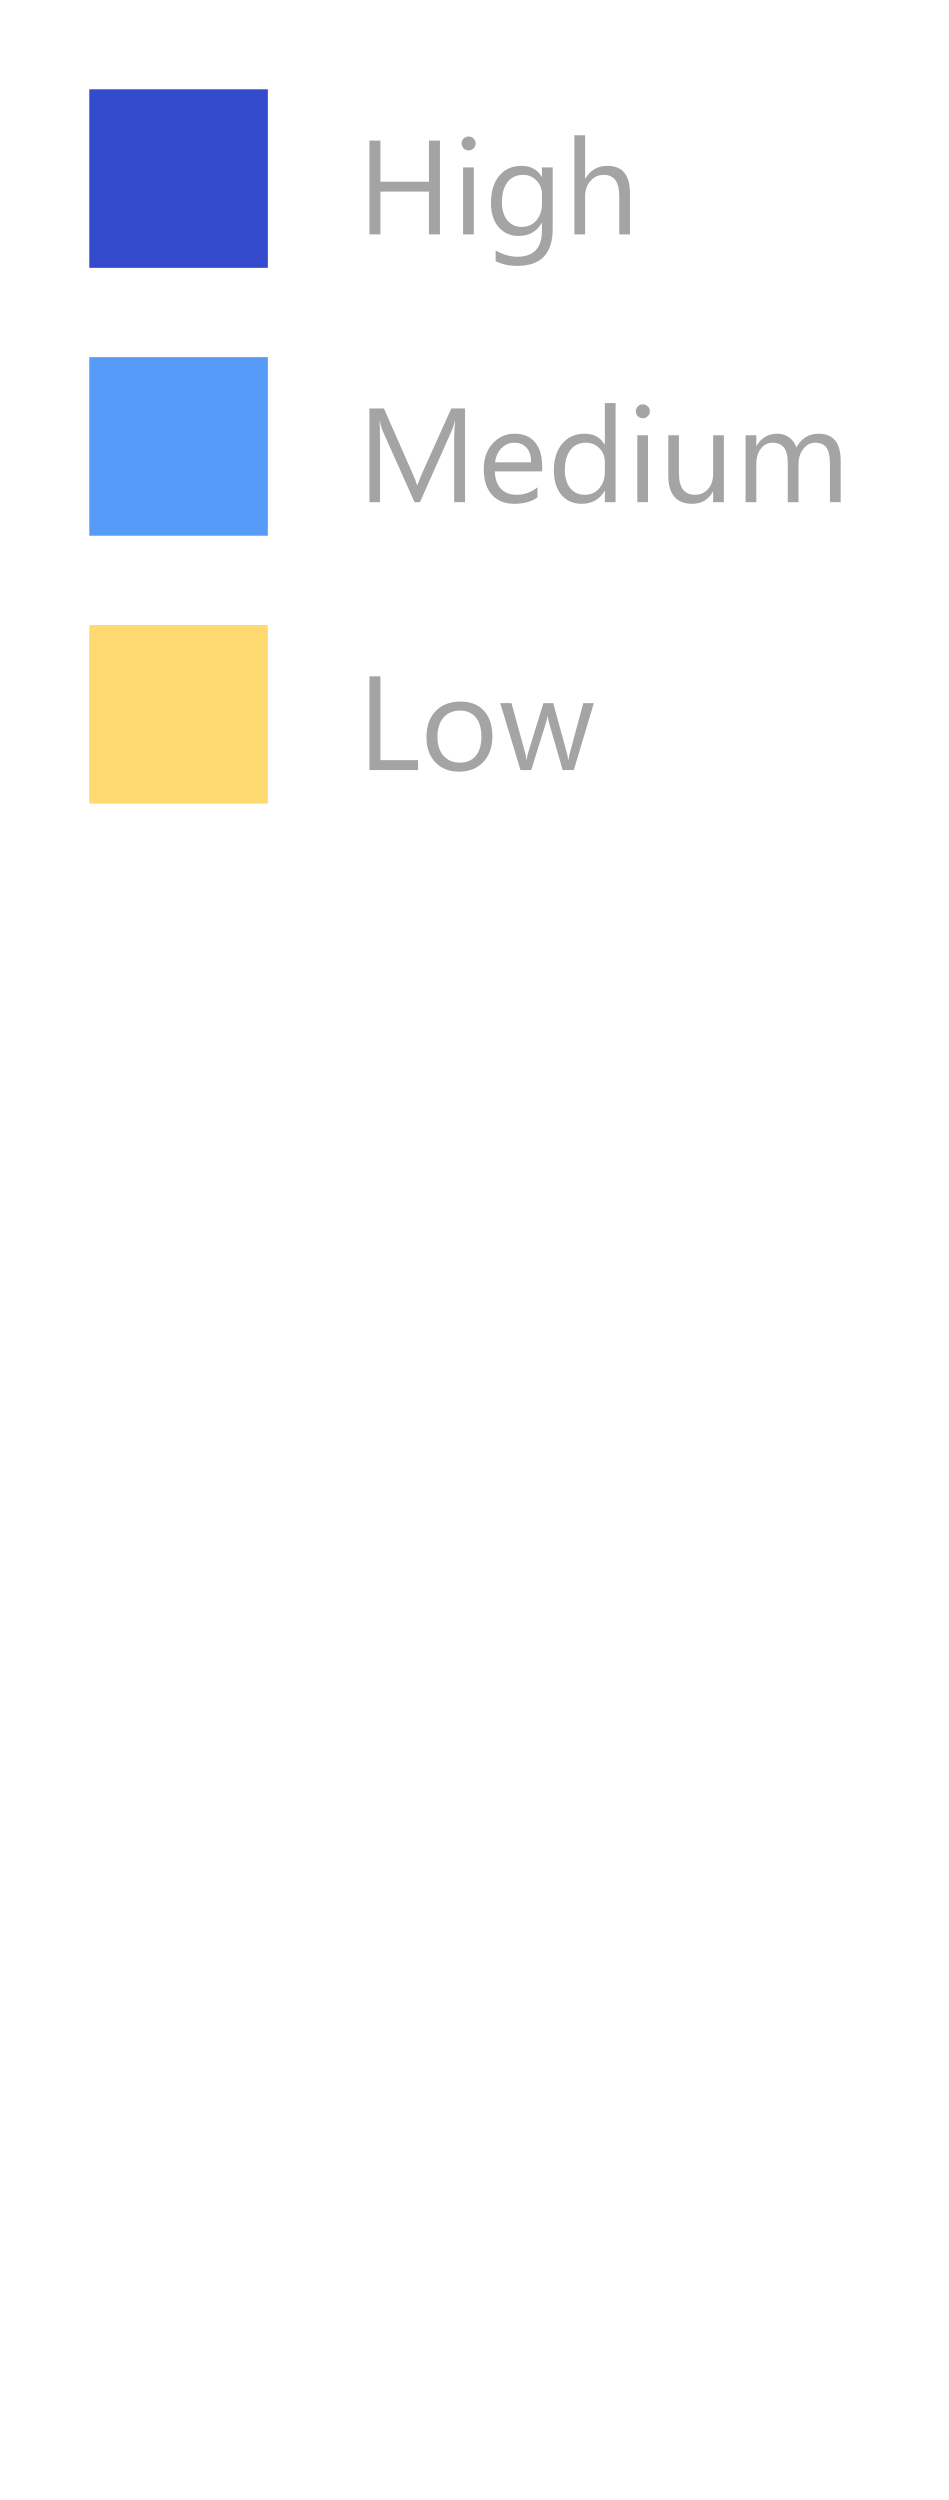
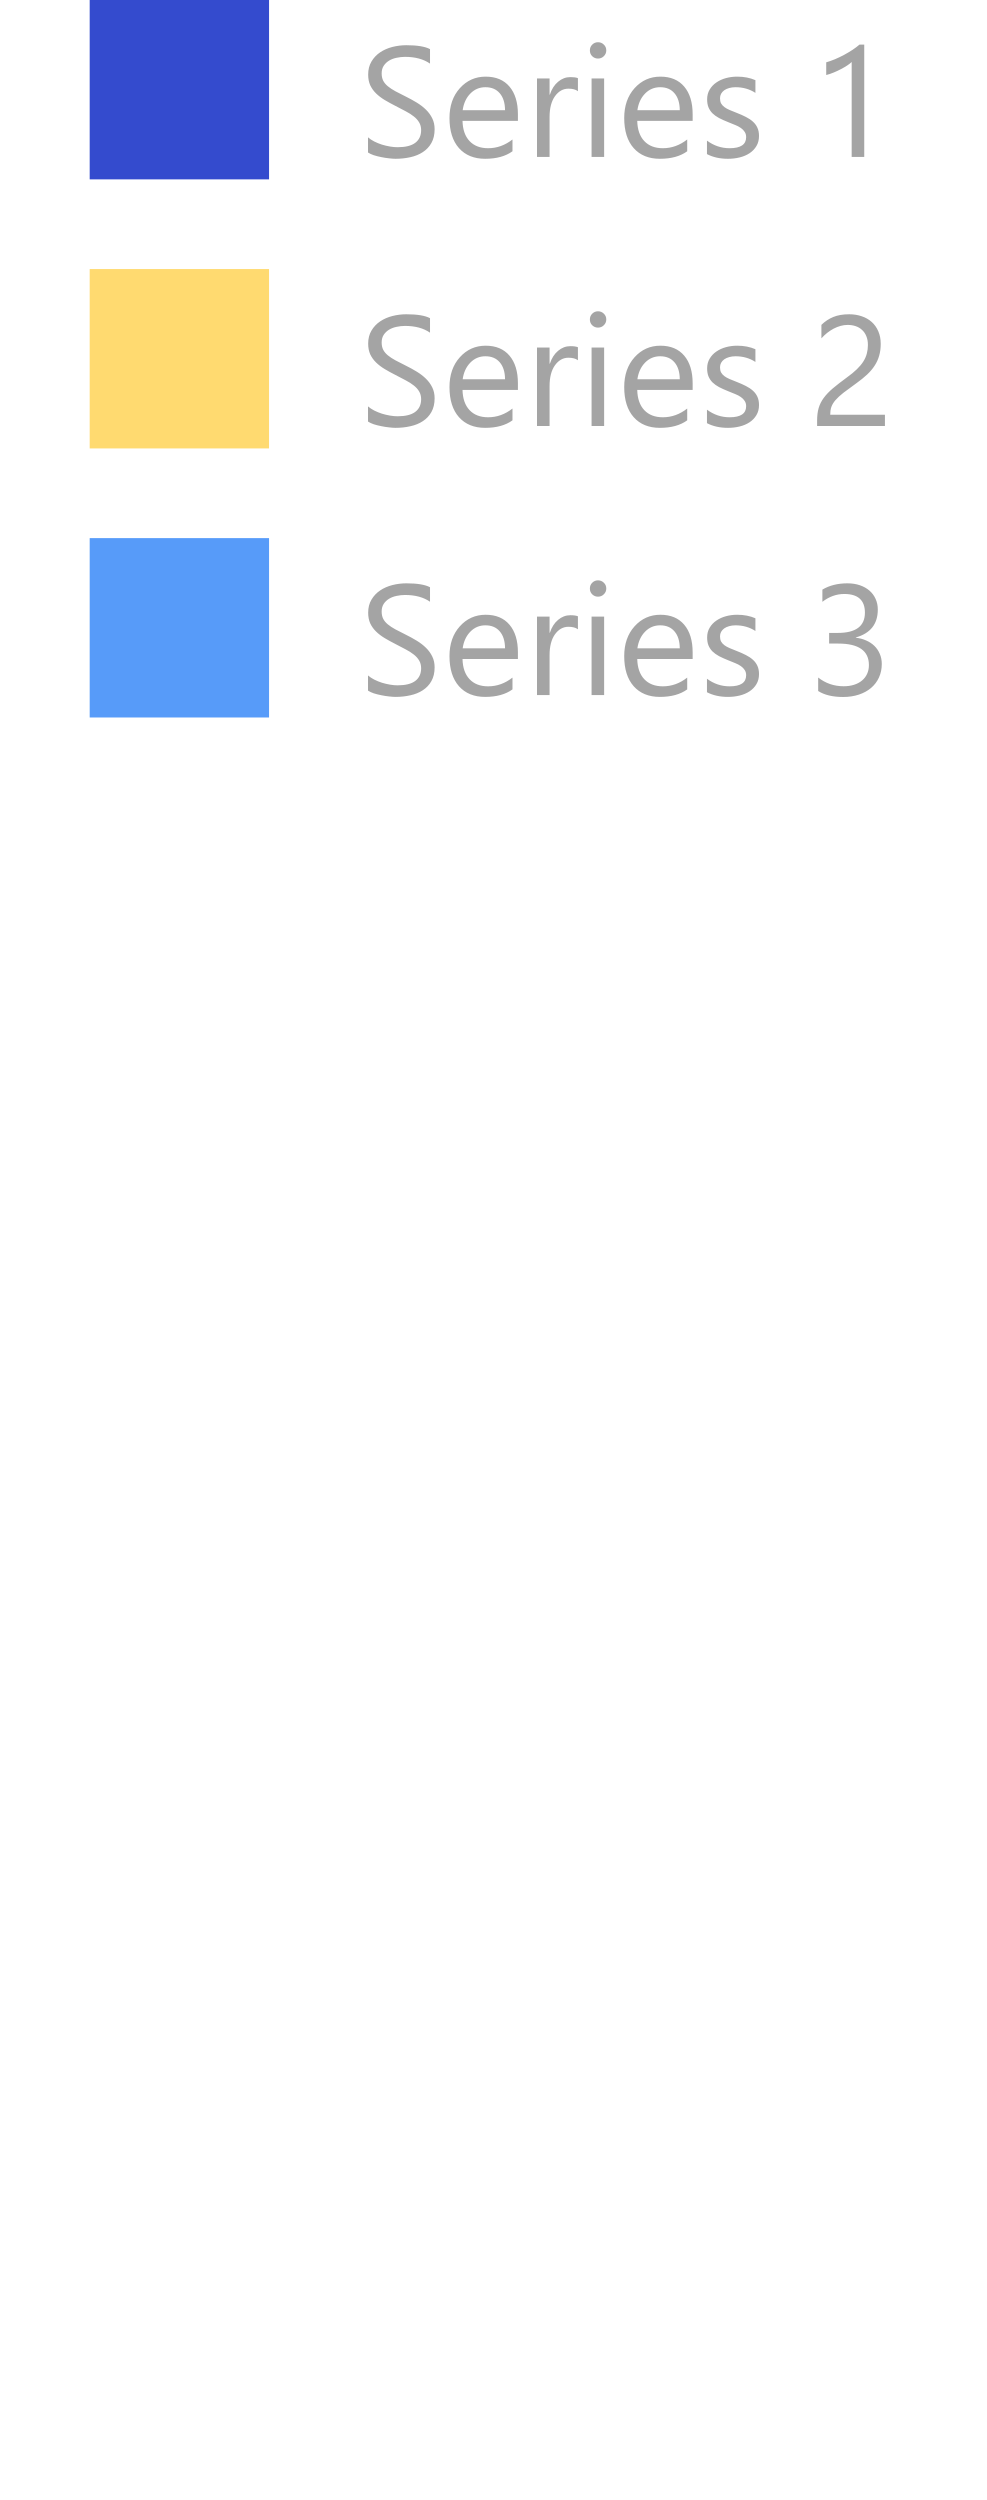
- <svg xmlns="http://www.w3.org/2000/svg" width="85" height="224" viewBox="0 0 85 224" fill="none">
-   <rect x="8" y="8" width="16" height="16" fill="#344BCE" />
-   <path d="M39.418 21H38.434V17.168H34.086V21H33.102V12.598H34.086V16.283H38.434V12.598H39.418V21ZM41.984 13.477C41.812 13.477 41.666 13.418 41.545 13.301C41.424 13.184 41.363 13.035 41.363 12.855C41.363 12.676 41.424 12.527 41.545 12.41C41.666 12.289 41.812 12.229 41.984 12.229C42.16 12.229 42.309 12.289 42.43 12.41C42.555 12.527 42.617 12.676 42.617 12.855C42.617 13.027 42.555 13.174 42.43 13.295C42.309 13.416 42.16 13.477 41.984 13.477ZM42.453 21H41.492V15H42.453V21ZM49.52 20.52C49.52 22.723 48.465 23.824 46.355 23.824C45.613 23.824 44.965 23.684 44.41 23.402V22.441C45.086 22.816 45.73 23.004 46.344 23.004C47.82 23.004 48.559 22.219 48.559 20.648V19.992H48.535C48.078 20.758 47.391 21.141 46.473 21.141C45.727 21.141 45.125 20.875 44.668 20.344C44.215 19.809 43.988 19.092 43.988 18.193C43.988 17.174 44.232 16.363 44.721 15.762C45.213 15.16 45.885 14.859 46.736 14.859C47.545 14.859 48.145 15.184 48.535 15.832H48.559V15H49.52V20.52ZM48.559 18.287V17.402C48.559 16.926 48.397 16.518 48.072 16.178C47.752 15.838 47.352 15.668 46.871 15.668C46.277 15.668 45.812 15.885 45.477 16.318C45.141 16.748 44.973 17.352 44.973 18.129C44.973 18.797 45.133 19.332 45.453 19.734C45.777 20.133 46.205 20.332 46.736 20.332C47.275 20.332 47.713 20.141 48.049 19.758C48.389 19.375 48.559 18.885 48.559 18.287ZM56.445 21H55.484V17.543C55.484 16.293 55.02 15.668 54.09 15.668C53.621 15.668 53.227 15.85 52.906 16.213C52.586 16.572 52.426 17.035 52.426 17.602V21H51.465V12.117H52.426V15.996H52.449C52.91 15.238 53.566 14.859 54.418 14.859C55.77 14.859 56.445 15.674 56.445 17.303V21Z" fill="#A4A4A4" />
-   <rect x="8" y="32" width="16" height="16" fill="#579BF9" />
-   <path d="M41.668 45H40.69V39.363C40.69 38.918 40.717 38.373 40.772 37.728H40.748C40.654 38.107 40.57 38.379 40.496 38.543L37.625 45H37.145L34.279 38.59C34.197 38.402 34.113 38.115 34.027 37.728H34.004C34.035 38.065 34.051 38.613 34.051 39.375V45H33.102V36.598H34.402L36.98 42.457C37.18 42.906 37.309 43.242 37.367 43.465H37.402C37.57 43.004 37.705 42.66 37.807 42.434L40.438 36.598H41.668V45ZM48.576 42.24H44.34C44.355 42.908 44.535 43.424 44.879 43.787C45.223 44.15 45.695 44.332 46.297 44.332C46.973 44.332 47.594 44.109 48.16 43.664V44.566C47.633 44.949 46.935 45.141 46.068 45.141C45.221 45.141 44.555 44.869 44.07 44.326C43.586 43.779 43.344 43.012 43.344 42.023C43.344 41.09 43.607 40.33 44.135 39.744C44.666 39.154 45.324 38.859 46.109 38.859C46.895 38.859 47.502 39.113 47.932 39.621C48.361 40.129 48.576 40.834 48.576 41.736V42.24ZM47.592 41.426C47.588 40.871 47.453 40.44 47.188 40.131C46.926 39.822 46.56 39.668 46.092 39.668C45.639 39.668 45.254 39.83 44.938 40.154C44.621 40.478 44.426 40.902 44.352 41.426H47.592ZM55.156 45H54.195V43.98H54.172C53.727 44.754 53.039 45.141 52.109 45.141C51.355 45.141 50.752 44.873 50.299 44.338C49.85 43.799 49.625 43.066 49.625 42.141C49.625 41.148 49.875 40.353 50.375 39.756C50.875 39.158 51.541 38.859 52.373 38.859C53.197 38.859 53.797 39.184 54.172 39.832H54.195V36.117H55.156V45ZM54.195 42.287V41.402C54.195 40.918 54.035 40.508 53.715 40.172C53.395 39.836 52.988 39.668 52.496 39.668C51.91 39.668 51.449 39.883 51.113 40.312C50.777 40.742 50.609 41.336 50.609 42.094C50.609 42.785 50.77 43.332 51.09 43.734C51.414 44.133 51.848 44.332 52.391 44.332C52.926 44.332 53.359 44.139 53.691 43.752C54.027 43.365 54.195 42.877 54.195 42.287ZM57.594 37.477C57.422 37.477 57.275 37.418 57.154 37.301C57.033 37.184 56.973 37.035 56.973 36.855C56.973 36.676 57.033 36.527 57.154 36.41C57.275 36.289 57.422 36.228 57.594 36.228C57.77 36.228 57.918 36.289 58.039 36.41C58.164 36.527 58.227 36.676 58.227 36.855C58.227 37.027 58.164 37.174 58.039 37.295C57.918 37.416 57.77 37.477 57.594 37.477ZM58.062 45H57.102V39H58.062V45ZM64.859 45H63.898V44.051H63.875C63.477 44.777 62.859 45.141 62.023 45.141C60.594 45.141 59.879 44.289 59.879 42.586V39H60.834V42.434C60.834 43.699 61.318 44.332 62.287 44.332C62.756 44.332 63.141 44.16 63.441 43.816C63.746 43.469 63.898 43.016 63.898 42.457V39H64.859V45ZM75.324 45H74.363V41.555C74.363 40.891 74.26 40.41 74.053 40.113C73.85 39.816 73.506 39.668 73.022 39.668C72.611 39.668 72.262 39.855 71.973 40.23C71.688 40.605 71.545 41.055 71.545 41.578V45H70.584V41.438C70.584 40.258 70.129 39.668 69.219 39.668C68.797 39.668 68.449 39.846 68.176 40.201C67.902 40.553 67.766 41.012 67.766 41.578V45H66.805V39H67.766V39.949H67.789C68.215 39.223 68.836 38.859 69.652 38.859C70.062 38.859 70.42 38.975 70.725 39.205C71.029 39.432 71.238 39.73 71.352 40.102C71.797 39.273 72.461 38.859 73.344 38.859C74.664 38.859 75.324 39.674 75.324 41.303V45Z" fill="#A4A4A4" />
-   <rect x="8" y="56" width="16" height="16" fill="#FFDA70" />
-   <path d="M37.461 69H33.102V60.598H34.086V68.109H37.461V69ZM41.129 69.141C40.242 69.141 39.533 68.861 39.002 68.303C38.475 67.74 38.211 66.996 38.211 66.07C38.211 65.062 38.486 64.275 39.037 63.709C39.588 63.143 40.332 62.859 41.27 62.859C42.164 62.859 42.861 63.135 43.361 63.685C43.865 64.236 44.117 65 44.117 65.977C44.117 66.934 43.846 67.701 43.303 68.279C42.764 68.853 42.039 69.141 41.129 69.141ZM41.199 63.668C40.582 63.668 40.094 63.879 39.734 64.301C39.375 64.719 39.195 65.297 39.195 66.035C39.195 66.746 39.377 67.307 39.74 67.717C40.103 68.127 40.59 68.332 41.199 68.332C41.82 68.332 42.297 68.131 42.629 67.728C42.965 67.326 43.133 66.754 43.133 66.012C43.133 65.262 42.965 64.684 42.629 64.277C42.297 63.871 41.82 63.668 41.199 63.668ZM53.211 63L51.412 69H50.416L49.18 64.705C49.133 64.541 49.102 64.356 49.086 64.148H49.062C49.051 64.289 49.01 64.471 48.94 64.693L47.598 69H46.637L44.82 63H45.828L47.07 67.512C47.109 67.648 47.137 67.828 47.152 68.051H47.199C47.211 67.879 47.246 67.695 47.305 67.5L48.688 63H49.566L50.809 67.523C50.848 67.668 50.877 67.848 50.897 68.062H50.943C50.951 67.91 50.984 67.731 51.043 67.523L52.262 63H53.211Z" fill="#A4A4A4" />
+ <svg xmlns="http://www.w3.org/2000/svg" width="88" height="223" viewBox="0 0 88 223" fill="none">
+   <rect x="8" width="16" height="16" fill="#344BCE" />
+   <path d="M32.827 13.604V12.25C32.982 12.387 33.167 12.51 33.381 12.619C33.6 12.729 33.828 12.822 34.065 12.899C34.306 12.972 34.547 13.029 34.789 13.07C35.031 13.111 35.254 13.132 35.459 13.132C36.165 13.132 36.692 13.002 37.038 12.742C37.389 12.478 37.565 12.1 37.565 11.607C37.565 11.343 37.505 11.113 37.387 10.917C37.273 10.721 37.113 10.543 36.908 10.384C36.703 10.22 36.459 10.065 36.177 9.919C35.899 9.769 35.598 9.611 35.274 9.447C34.933 9.274 34.614 9.099 34.317 8.921C34.021 8.743 33.764 8.547 33.545 8.333C33.326 8.119 33.153 7.877 33.025 7.608C32.902 7.335 32.841 7.016 32.841 6.651C32.841 6.205 32.939 5.817 33.135 5.489C33.331 5.157 33.588 4.883 33.907 4.669C34.226 4.455 34.589 4.295 34.994 4.19C35.404 4.086 35.821 4.033 36.245 4.033C37.211 4.033 37.915 4.149 38.357 4.382V5.674C37.779 5.273 37.036 5.072 36.129 5.072C35.878 5.072 35.628 5.1 35.377 5.154C35.126 5.204 34.903 5.289 34.707 5.407C34.511 5.526 34.352 5.678 34.228 5.865C34.105 6.052 34.044 6.28 34.044 6.549C34.044 6.799 34.09 7.016 34.181 7.198C34.276 7.381 34.415 7.547 34.598 7.697C34.78 7.848 35.001 7.993 35.261 8.135C35.525 8.276 35.828 8.431 36.17 8.6C36.521 8.773 36.853 8.955 37.168 9.146C37.482 9.338 37.758 9.55 37.995 9.782C38.232 10.015 38.419 10.272 38.556 10.555C38.697 10.837 38.768 11.161 38.768 11.525C38.768 12.008 38.672 12.419 38.48 12.756C38.294 13.088 38.038 13.36 37.715 13.569C37.396 13.779 37.027 13.929 36.607 14.021C36.188 14.116 35.746 14.164 35.281 14.164C35.126 14.164 34.935 14.15 34.707 14.123C34.479 14.1 34.247 14.064 34.01 14.014C33.773 13.968 33.547 13.911 33.333 13.843C33.123 13.77 32.955 13.69 32.827 13.604ZM46.198 10.78H41.256C41.274 11.56 41.484 12.161 41.885 12.585C42.286 13.009 42.837 13.221 43.539 13.221C44.328 13.221 45.052 12.961 45.713 12.441V13.494C45.098 13.941 44.284 14.164 43.273 14.164C42.283 14.164 41.507 13.847 40.941 13.214C40.376 12.576 40.094 11.68 40.094 10.527C40.094 9.438 40.401 8.552 41.017 7.868C41.636 7.18 42.404 6.836 43.32 6.836C44.236 6.836 44.945 7.132 45.446 7.725C45.948 8.317 46.198 9.14 46.198 10.192V10.78ZM45.05 9.83C45.045 9.183 44.888 8.679 44.578 8.319C44.273 7.959 43.847 7.779 43.3 7.779C42.771 7.779 42.322 7.968 41.953 8.347C41.584 8.725 41.356 9.219 41.27 9.83H45.05ZM51.551 8.135C51.355 7.984 51.072 7.909 50.703 7.909C50.225 7.909 49.824 8.135 49.5 8.586C49.181 9.037 49.022 9.652 49.022 10.432V14H47.9V7H49.022V8.442H49.049C49.208 7.95 49.452 7.567 49.78 7.294C50.108 7.016 50.475 6.877 50.881 6.877C51.172 6.877 51.396 6.909 51.551 6.973V8.135ZM53.342 5.223C53.141 5.223 52.97 5.154 52.829 5.018C52.688 4.881 52.617 4.708 52.617 4.498C52.617 4.288 52.688 4.115 52.829 3.979C52.97 3.837 53.141 3.767 53.342 3.767C53.547 3.767 53.72 3.837 53.861 3.979C54.007 4.115 54.08 4.288 54.08 4.498C54.08 4.699 54.007 4.869 53.861 5.011C53.72 5.152 53.547 5.223 53.342 5.223ZM53.889 14H52.768V7H53.889V14ZM61.784 10.78H56.842C56.86 11.56 57.07 12.161 57.471 12.585C57.872 13.009 58.423 13.221 59.125 13.221C59.913 13.221 60.638 12.961 61.299 12.441V13.494C60.684 13.941 59.87 14.164 58.858 14.164C57.87 14.164 57.092 13.847 56.527 13.214C55.962 12.576 55.68 11.68 55.68 10.527C55.68 9.438 55.987 8.552 56.602 7.868C57.222 7.18 57.99 6.836 58.906 6.836C59.822 6.836 60.531 7.132 61.032 7.725C61.533 8.317 61.784 9.14 61.784 10.192V10.78ZM60.636 9.83C60.631 9.183 60.474 8.679 60.164 8.319C59.859 7.959 59.433 7.779 58.886 7.779C58.357 7.779 57.908 7.968 57.539 8.347C57.17 8.725 56.942 9.219 56.855 9.83H60.636ZM63.062 13.747V12.544C63.673 12.995 64.345 13.221 65.079 13.221C66.064 13.221 66.556 12.893 66.556 12.236C66.556 12.05 66.512 11.892 66.426 11.765C66.344 11.633 66.23 11.516 66.084 11.416C65.943 11.316 65.774 11.227 65.578 11.149C65.387 11.067 65.179 10.983 64.956 10.896C64.646 10.773 64.373 10.65 64.136 10.527C63.903 10.4 63.707 10.258 63.548 10.104C63.393 9.944 63.274 9.764 63.192 9.563C63.115 9.363 63.076 9.128 63.076 8.859C63.076 8.531 63.151 8.242 63.302 7.991C63.452 7.736 63.653 7.524 63.903 7.355C64.154 7.182 64.439 7.052 64.758 6.966C65.081 6.879 65.414 6.836 65.756 6.836C66.362 6.836 66.904 6.941 67.383 7.15V8.285C66.868 7.948 66.275 7.779 65.606 7.779C65.396 7.779 65.207 7.804 65.038 7.854C64.87 7.9 64.724 7.966 64.601 8.053C64.482 8.139 64.389 8.244 64.32 8.367C64.257 8.486 64.225 8.618 64.225 8.764C64.225 8.946 64.257 9.099 64.32 9.222C64.389 9.345 64.487 9.454 64.614 9.55C64.742 9.646 64.897 9.732 65.079 9.81C65.261 9.887 65.469 9.971 65.701 10.062C66.011 10.181 66.289 10.304 66.535 10.432C66.781 10.555 66.991 10.696 67.164 10.855C67.337 11.01 67.469 11.19 67.561 11.396C67.656 11.601 67.704 11.844 67.704 12.127C67.704 12.473 67.627 12.774 67.472 13.029C67.321 13.284 67.118 13.496 66.863 13.665C66.608 13.834 66.314 13.959 65.981 14.041C65.649 14.123 65.3 14.164 64.936 14.164C64.216 14.164 63.591 14.025 63.062 13.747ZM77.09 14H75.969V5.53C75.882 5.617 75.755 5.717 75.586 5.831C75.422 5.94 75.235 6.05 75.025 6.159C74.82 6.269 74.602 6.371 74.369 6.467C74.141 6.562 73.918 6.638 73.699 6.692V5.558C73.945 5.489 74.205 5.398 74.478 5.284C74.757 5.166 75.028 5.036 75.292 4.895C75.561 4.749 75.814 4.598 76.051 4.443C76.288 4.284 76.493 4.129 76.666 3.979H77.09V14Z" fill="#A4A4A4" />
+   <rect x="8" y="24" width="16" height="16" fill="#FFDA70" />
+   <path d="M32.827 37.603V36.25C32.982 36.387 33.167 36.51 33.381 36.619C33.6 36.728 33.828 36.822 34.065 36.899C34.306 36.972 34.547 37.029 34.789 37.07C35.031 37.111 35.254 37.132 35.459 37.132C36.165 37.132 36.692 37.002 37.038 36.742C37.389 36.478 37.565 36.1 37.565 35.607C37.565 35.343 37.505 35.113 37.387 34.917C37.273 34.721 37.113 34.543 36.908 34.384C36.703 34.22 36.459 34.065 36.177 33.919C35.899 33.769 35.598 33.611 35.274 33.447C34.933 33.274 34.614 33.099 34.317 32.921C34.021 32.743 33.764 32.547 33.545 32.333C33.326 32.119 33.153 31.877 33.025 31.608C32.902 31.335 32.841 31.016 32.841 30.651C32.841 30.205 32.939 29.817 33.135 29.489C33.331 29.157 33.588 28.883 33.907 28.669C34.226 28.455 34.589 28.295 34.994 28.19C35.404 28.086 35.821 28.033 36.245 28.033C37.211 28.033 37.915 28.149 38.357 28.382V29.674C37.779 29.273 37.036 29.072 36.129 29.072C35.878 29.072 35.628 29.1 35.377 29.154C35.126 29.204 34.903 29.289 34.707 29.407C34.511 29.526 34.352 29.678 34.228 29.865C34.105 30.052 34.044 30.28 34.044 30.549C34.044 30.799 34.09 31.016 34.181 31.198C34.276 31.381 34.415 31.547 34.598 31.697C34.78 31.848 35.001 31.994 35.261 32.135C35.525 32.276 35.828 32.431 36.17 32.6C36.521 32.773 36.853 32.955 37.168 33.147C37.482 33.338 37.758 33.55 37.995 33.782C38.232 34.015 38.419 34.272 38.556 34.555C38.697 34.837 38.768 35.161 38.768 35.525C38.768 36.008 38.672 36.419 38.48 36.756C38.294 37.089 38.038 37.36 37.715 37.569C37.396 37.779 37.027 37.929 36.607 38.02C36.188 38.116 35.746 38.164 35.281 38.164C35.126 38.164 34.935 38.15 34.707 38.123C34.479 38.1 34.247 38.064 34.01 38.014C33.773 37.968 33.547 37.911 33.333 37.843C33.123 37.77 32.955 37.69 32.827 37.603ZM46.198 34.78H41.256C41.274 35.56 41.484 36.161 41.885 36.585C42.286 37.009 42.837 37.221 43.539 37.221C44.328 37.221 45.052 36.961 45.713 36.441V37.494C45.098 37.941 44.284 38.164 43.273 38.164C42.283 38.164 41.507 37.847 40.941 37.214C40.376 36.576 40.094 35.68 40.094 34.527C40.094 33.438 40.401 32.552 41.017 31.868C41.636 31.18 42.404 30.836 43.32 30.836C44.236 30.836 44.945 31.132 45.446 31.725C45.948 32.317 46.198 33.14 46.198 34.192V34.78ZM45.05 33.83C45.045 33.183 44.888 32.679 44.578 32.319C44.273 31.959 43.847 31.779 43.3 31.779C42.771 31.779 42.322 31.968 41.953 32.347C41.584 32.725 41.356 33.219 41.27 33.83H45.05ZM51.551 32.135C51.355 31.984 51.072 31.909 50.703 31.909C50.225 31.909 49.824 32.135 49.5 32.586C49.181 33.037 49.022 33.652 49.022 34.432V38H47.9V31H49.022V32.442H49.049C49.208 31.95 49.452 31.567 49.78 31.294C50.108 31.016 50.475 30.877 50.881 30.877C51.172 30.877 51.396 30.909 51.551 30.973V32.135ZM53.342 29.223C53.141 29.223 52.97 29.154 52.829 29.018C52.688 28.881 52.617 28.708 52.617 28.498C52.617 28.288 52.688 28.115 52.829 27.979C52.97 27.837 53.141 27.767 53.342 27.767C53.547 27.767 53.72 27.837 53.861 27.979C54.007 28.115 54.08 28.288 54.08 28.498C54.08 28.699 54.007 28.869 53.861 29.011C53.72 29.152 53.547 29.223 53.342 29.223ZM53.889 38H52.768V31H53.889V38ZM61.784 34.78H56.842C56.86 35.56 57.07 36.161 57.471 36.585C57.872 37.009 58.423 37.221 59.125 37.221C59.913 37.221 60.638 36.961 61.299 36.441V37.494C60.684 37.941 59.87 38.164 58.858 38.164C57.87 38.164 57.092 37.847 56.527 37.214C55.962 36.576 55.68 35.68 55.68 34.527C55.68 33.438 55.987 32.552 56.602 31.868C57.222 31.18 57.99 30.836 58.906 30.836C59.822 30.836 60.531 31.132 61.032 31.725C61.533 32.317 61.784 33.14 61.784 34.192V34.78ZM60.636 33.83C60.631 33.183 60.474 32.679 60.164 32.319C59.859 31.959 59.433 31.779 58.886 31.779C58.357 31.779 57.908 31.968 57.539 32.347C57.17 32.725 56.942 33.219 56.855 33.83H60.636ZM63.062 37.747V36.544C63.673 36.995 64.345 37.221 65.079 37.221C66.064 37.221 66.556 36.893 66.556 36.236C66.556 36.05 66.512 35.892 66.426 35.765C66.344 35.633 66.23 35.516 66.084 35.416C65.943 35.316 65.774 35.227 65.578 35.149C65.387 35.067 65.179 34.983 64.956 34.897C64.646 34.773 64.373 34.65 64.136 34.527C63.903 34.4 63.707 34.258 63.548 34.103C63.393 33.944 63.274 33.764 63.192 33.563C63.115 33.363 63.076 33.128 63.076 32.859C63.076 32.531 63.151 32.242 63.302 31.991C63.452 31.736 63.653 31.524 63.903 31.355C64.154 31.182 64.439 31.052 64.758 30.966C65.081 30.879 65.414 30.836 65.756 30.836C66.362 30.836 66.904 30.941 67.383 31.15V32.285C66.868 31.948 66.275 31.779 65.606 31.779C65.396 31.779 65.207 31.804 65.038 31.855C64.87 31.9 64.724 31.966 64.601 32.053C64.482 32.139 64.389 32.244 64.32 32.367C64.257 32.486 64.225 32.618 64.225 32.764C64.225 32.946 64.257 33.099 64.32 33.222C64.389 33.345 64.487 33.454 64.614 33.55C64.742 33.645 64.897 33.732 65.079 33.81C65.261 33.887 65.469 33.971 65.701 34.062C66.011 34.181 66.289 34.304 66.535 34.432C66.781 34.555 66.991 34.696 67.164 34.855C67.337 35.01 67.469 35.19 67.561 35.395C67.656 35.601 67.704 35.844 67.704 36.127C67.704 36.473 67.627 36.774 67.472 37.029C67.321 37.285 67.118 37.496 66.863 37.665C66.608 37.834 66.314 37.959 65.981 38.041C65.649 38.123 65.3 38.164 64.936 38.164C64.216 38.164 63.591 38.025 63.062 37.747ZM77.418 30.768C77.418 30.467 77.37 30.205 77.274 29.981C77.183 29.758 77.056 29.574 76.892 29.428C76.732 29.277 76.543 29.166 76.324 29.093C76.106 29.02 75.868 28.983 75.613 28.983C75.394 28.983 75.18 29.013 74.971 29.072C74.761 29.131 74.556 29.213 74.356 29.318C74.159 29.423 73.968 29.549 73.781 29.694C73.599 29.84 73.428 30.002 73.269 30.18V28.977C73.583 28.671 73.934 28.439 74.321 28.279C74.713 28.115 75.189 28.033 75.75 28.033C76.151 28.033 76.522 28.092 76.864 28.211C77.206 28.325 77.502 28.494 77.753 28.717C78.004 28.94 78.2 29.216 78.341 29.544C78.487 29.872 78.56 30.248 78.56 30.672C78.56 31.059 78.514 31.41 78.423 31.725C78.336 32.039 78.202 32.335 78.019 32.613C77.842 32.891 77.616 33.158 77.343 33.413C77.069 33.668 76.748 33.928 76.379 34.192C75.919 34.52 75.538 34.801 75.237 35.033C74.941 35.266 74.704 35.484 74.526 35.69C74.353 35.89 74.23 36.093 74.157 36.298C74.089 36.498 74.055 36.731 74.055 36.995H78.936V38H72.886V37.515C72.886 37.095 72.931 36.726 73.022 36.407C73.114 36.088 73.264 35.785 73.474 35.498C73.683 35.211 73.957 34.924 74.294 34.637C74.636 34.35 75.053 34.026 75.545 33.666C75.9 33.411 76.197 33.167 76.434 32.935C76.675 32.702 76.869 32.47 77.015 32.237C77.16 32.005 77.263 31.77 77.322 31.533C77.386 31.292 77.418 31.037 77.418 30.768Z" fill="#A4A4A4" />
+   <rect x="8" y="48" width="16" height="16" fill="#579BF9" />
+   <path d="M32.827 61.603V60.25C32.982 60.387 33.167 60.51 33.381 60.619C33.6 60.728 33.828 60.822 34.065 60.899C34.306 60.972 34.547 61.029 34.789 61.07C35.031 61.111 35.254 61.132 35.459 61.132C36.165 61.132 36.692 61.002 37.038 60.742C37.389 60.478 37.565 60.1 37.565 59.607C37.565 59.343 37.505 59.113 37.387 58.917C37.273 58.721 37.113 58.543 36.908 58.384C36.703 58.22 36.459 58.065 36.177 57.919C35.899 57.769 35.598 57.611 35.274 57.447C34.933 57.274 34.614 57.099 34.317 56.921C34.021 56.743 33.764 56.547 33.545 56.333C33.326 56.119 33.153 55.877 33.025 55.608C32.902 55.335 32.841 55.016 32.841 54.651C32.841 54.205 32.939 53.817 33.135 53.489C33.331 53.157 33.588 52.883 33.907 52.669C34.226 52.455 34.589 52.295 34.994 52.19C35.404 52.086 35.821 52.033 36.245 52.033C37.211 52.033 37.915 52.149 38.357 52.382V53.674C37.779 53.273 37.036 53.072 36.129 53.072C35.878 53.072 35.628 53.1 35.377 53.154C35.126 53.204 34.903 53.289 34.707 53.407C34.511 53.526 34.352 53.678 34.228 53.865C34.105 54.052 34.044 54.28 34.044 54.549C34.044 54.8 34.09 55.016 34.181 55.198C34.276 55.38 34.415 55.547 34.598 55.697C34.78 55.848 35.001 55.993 35.261 56.135C35.525 56.276 35.828 56.431 36.17 56.6C36.521 56.773 36.853 56.955 37.168 57.147C37.482 57.338 37.758 57.55 37.995 57.782C38.232 58.015 38.419 58.272 38.556 58.555C38.697 58.837 38.768 59.161 38.768 59.525C38.768 60.008 38.672 60.419 38.48 60.756C38.294 61.089 38.038 61.36 37.715 61.569C37.396 61.779 37.027 61.929 36.607 62.02C36.188 62.116 35.746 62.164 35.281 62.164C35.126 62.164 34.935 62.15 34.707 62.123C34.479 62.1 34.247 62.064 34.01 62.014C33.773 61.968 33.547 61.911 33.333 61.843C33.123 61.77 32.955 61.69 32.827 61.603ZM46.198 58.78H41.256C41.274 59.56 41.484 60.161 41.885 60.585C42.286 61.009 42.837 61.221 43.539 61.221C44.328 61.221 45.052 60.961 45.713 60.441V61.494C45.098 61.941 44.284 62.164 43.273 62.164C42.283 62.164 41.507 61.847 40.941 61.214C40.376 60.576 40.094 59.68 40.094 58.527C40.094 57.438 40.401 56.552 41.017 55.868C41.636 55.18 42.404 54.836 43.32 54.836C44.236 54.836 44.945 55.132 45.446 55.725C45.948 56.317 46.198 57.14 46.198 58.192V58.78ZM45.05 57.83C45.045 57.183 44.888 56.679 44.578 56.319C44.273 55.959 43.847 55.779 43.3 55.779C42.771 55.779 42.322 55.968 41.953 56.347C41.584 56.725 41.356 57.219 41.27 57.83H45.05ZM51.551 56.135C51.355 55.984 51.072 55.909 50.703 55.909C50.225 55.909 49.824 56.135 49.5 56.586C49.181 57.037 49.022 57.652 49.022 58.432V62H47.9V55H49.022V56.442H49.049C49.208 55.95 49.452 55.567 49.78 55.294C50.108 55.016 50.475 54.877 50.881 54.877C51.172 54.877 51.396 54.909 51.551 54.973V56.135ZM53.342 53.223C53.141 53.223 52.97 53.154 52.829 53.018C52.688 52.881 52.617 52.708 52.617 52.498C52.617 52.288 52.688 52.115 52.829 51.978C52.97 51.837 53.141 51.767 53.342 51.767C53.547 51.767 53.72 51.837 53.861 51.978C54.007 52.115 54.08 52.288 54.08 52.498C54.08 52.699 54.007 52.87 53.861 53.011C53.72 53.152 53.547 53.223 53.342 53.223ZM53.889 62H52.768V55H53.889V62ZM61.784 58.78H56.842C56.86 59.56 57.07 60.161 57.471 60.585C57.872 61.009 58.423 61.221 59.125 61.221C59.913 61.221 60.638 60.961 61.299 60.441V61.494C60.684 61.941 59.87 62.164 58.858 62.164C57.87 62.164 57.092 61.847 56.527 61.214C55.962 60.576 55.68 59.68 55.68 58.527C55.68 57.438 55.987 56.552 56.602 55.868C57.222 55.18 57.99 54.836 58.906 54.836C59.822 54.836 60.531 55.132 61.032 55.725C61.533 56.317 61.784 57.14 61.784 58.192V58.78ZM60.636 57.83C60.631 57.183 60.474 56.679 60.164 56.319C59.859 55.959 59.433 55.779 58.886 55.779C58.357 55.779 57.908 55.968 57.539 56.347C57.17 56.725 56.942 57.219 56.855 57.83H60.636ZM63.062 61.747V60.544C63.673 60.995 64.345 61.221 65.079 61.221C66.064 61.221 66.556 60.893 66.556 60.236C66.556 60.05 66.512 59.892 66.426 59.765C66.344 59.633 66.23 59.516 66.084 59.416C65.943 59.316 65.774 59.227 65.578 59.149C65.387 59.067 65.179 58.983 64.956 58.897C64.646 58.773 64.373 58.65 64.136 58.527C63.903 58.4 63.707 58.258 63.548 58.103C63.393 57.944 63.274 57.764 63.192 57.563C63.115 57.363 63.076 57.128 63.076 56.859C63.076 56.531 63.151 56.242 63.302 55.991C63.452 55.736 63.653 55.524 63.903 55.355C64.154 55.182 64.439 55.052 64.758 54.966C65.081 54.879 65.414 54.836 65.756 54.836C66.362 54.836 66.904 54.941 67.383 55.15V56.285C66.868 55.948 66.275 55.779 65.606 55.779C65.396 55.779 65.207 55.804 65.038 55.855C64.87 55.9 64.724 55.966 64.601 56.053C64.482 56.139 64.389 56.244 64.32 56.367C64.257 56.486 64.225 56.618 64.225 56.764C64.225 56.946 64.257 57.099 64.32 57.222C64.389 57.345 64.487 57.454 64.614 57.55C64.742 57.645 64.897 57.732 65.079 57.81C65.261 57.887 65.469 57.971 65.701 58.062C66.011 58.181 66.289 58.304 66.535 58.432C66.781 58.555 66.991 58.696 67.164 58.855C67.337 59.01 67.469 59.19 67.561 59.395C67.656 59.601 67.704 59.844 67.704 60.127C67.704 60.473 67.627 60.774 67.472 61.029C67.321 61.285 67.118 61.496 66.863 61.665C66.608 61.834 66.314 61.959 65.981 62.041C65.649 62.123 65.3 62.164 64.936 62.164C64.216 62.164 63.591 62.025 63.062 61.747ZM78.655 59.225C78.655 59.667 78.571 60.07 78.402 60.435C78.238 60.795 78.004 61.105 77.698 61.364C77.397 61.62 77.035 61.818 76.611 61.959C76.188 62.1 75.72 62.171 75.21 62.171C74.276 62.171 73.533 61.993 72.981 61.638V60.435C73.642 60.954 74.399 61.214 75.251 61.214C75.593 61.214 75.9 61.171 76.174 61.084C76.452 60.997 76.689 60.872 76.885 60.708C77.085 60.544 77.238 60.346 77.343 60.113C77.452 59.881 77.507 59.619 77.507 59.327C77.507 58.047 76.595 57.406 74.772 57.406H73.959V56.456H74.731C76.345 56.456 77.151 55.855 77.151 54.651C77.151 53.539 76.536 52.983 75.306 52.983C74.613 52.983 73.963 53.216 73.357 53.681V52.594C73.982 52.22 74.725 52.033 75.586 52.033C75.996 52.033 76.368 52.09 76.7 52.204C77.033 52.318 77.318 52.477 77.555 52.683C77.792 52.888 77.974 53.134 78.102 53.421C78.234 53.708 78.3 54.025 78.3 54.371C78.3 55.661 77.648 56.49 76.345 56.859V56.887C76.677 56.923 76.985 57.005 77.268 57.133C77.55 57.256 77.794 57.418 77.999 57.618C78.204 57.819 78.364 58.056 78.478 58.329C78.596 58.598 78.655 58.897 78.655 59.225Z" fill="#A4A4A4" />
</svg>
